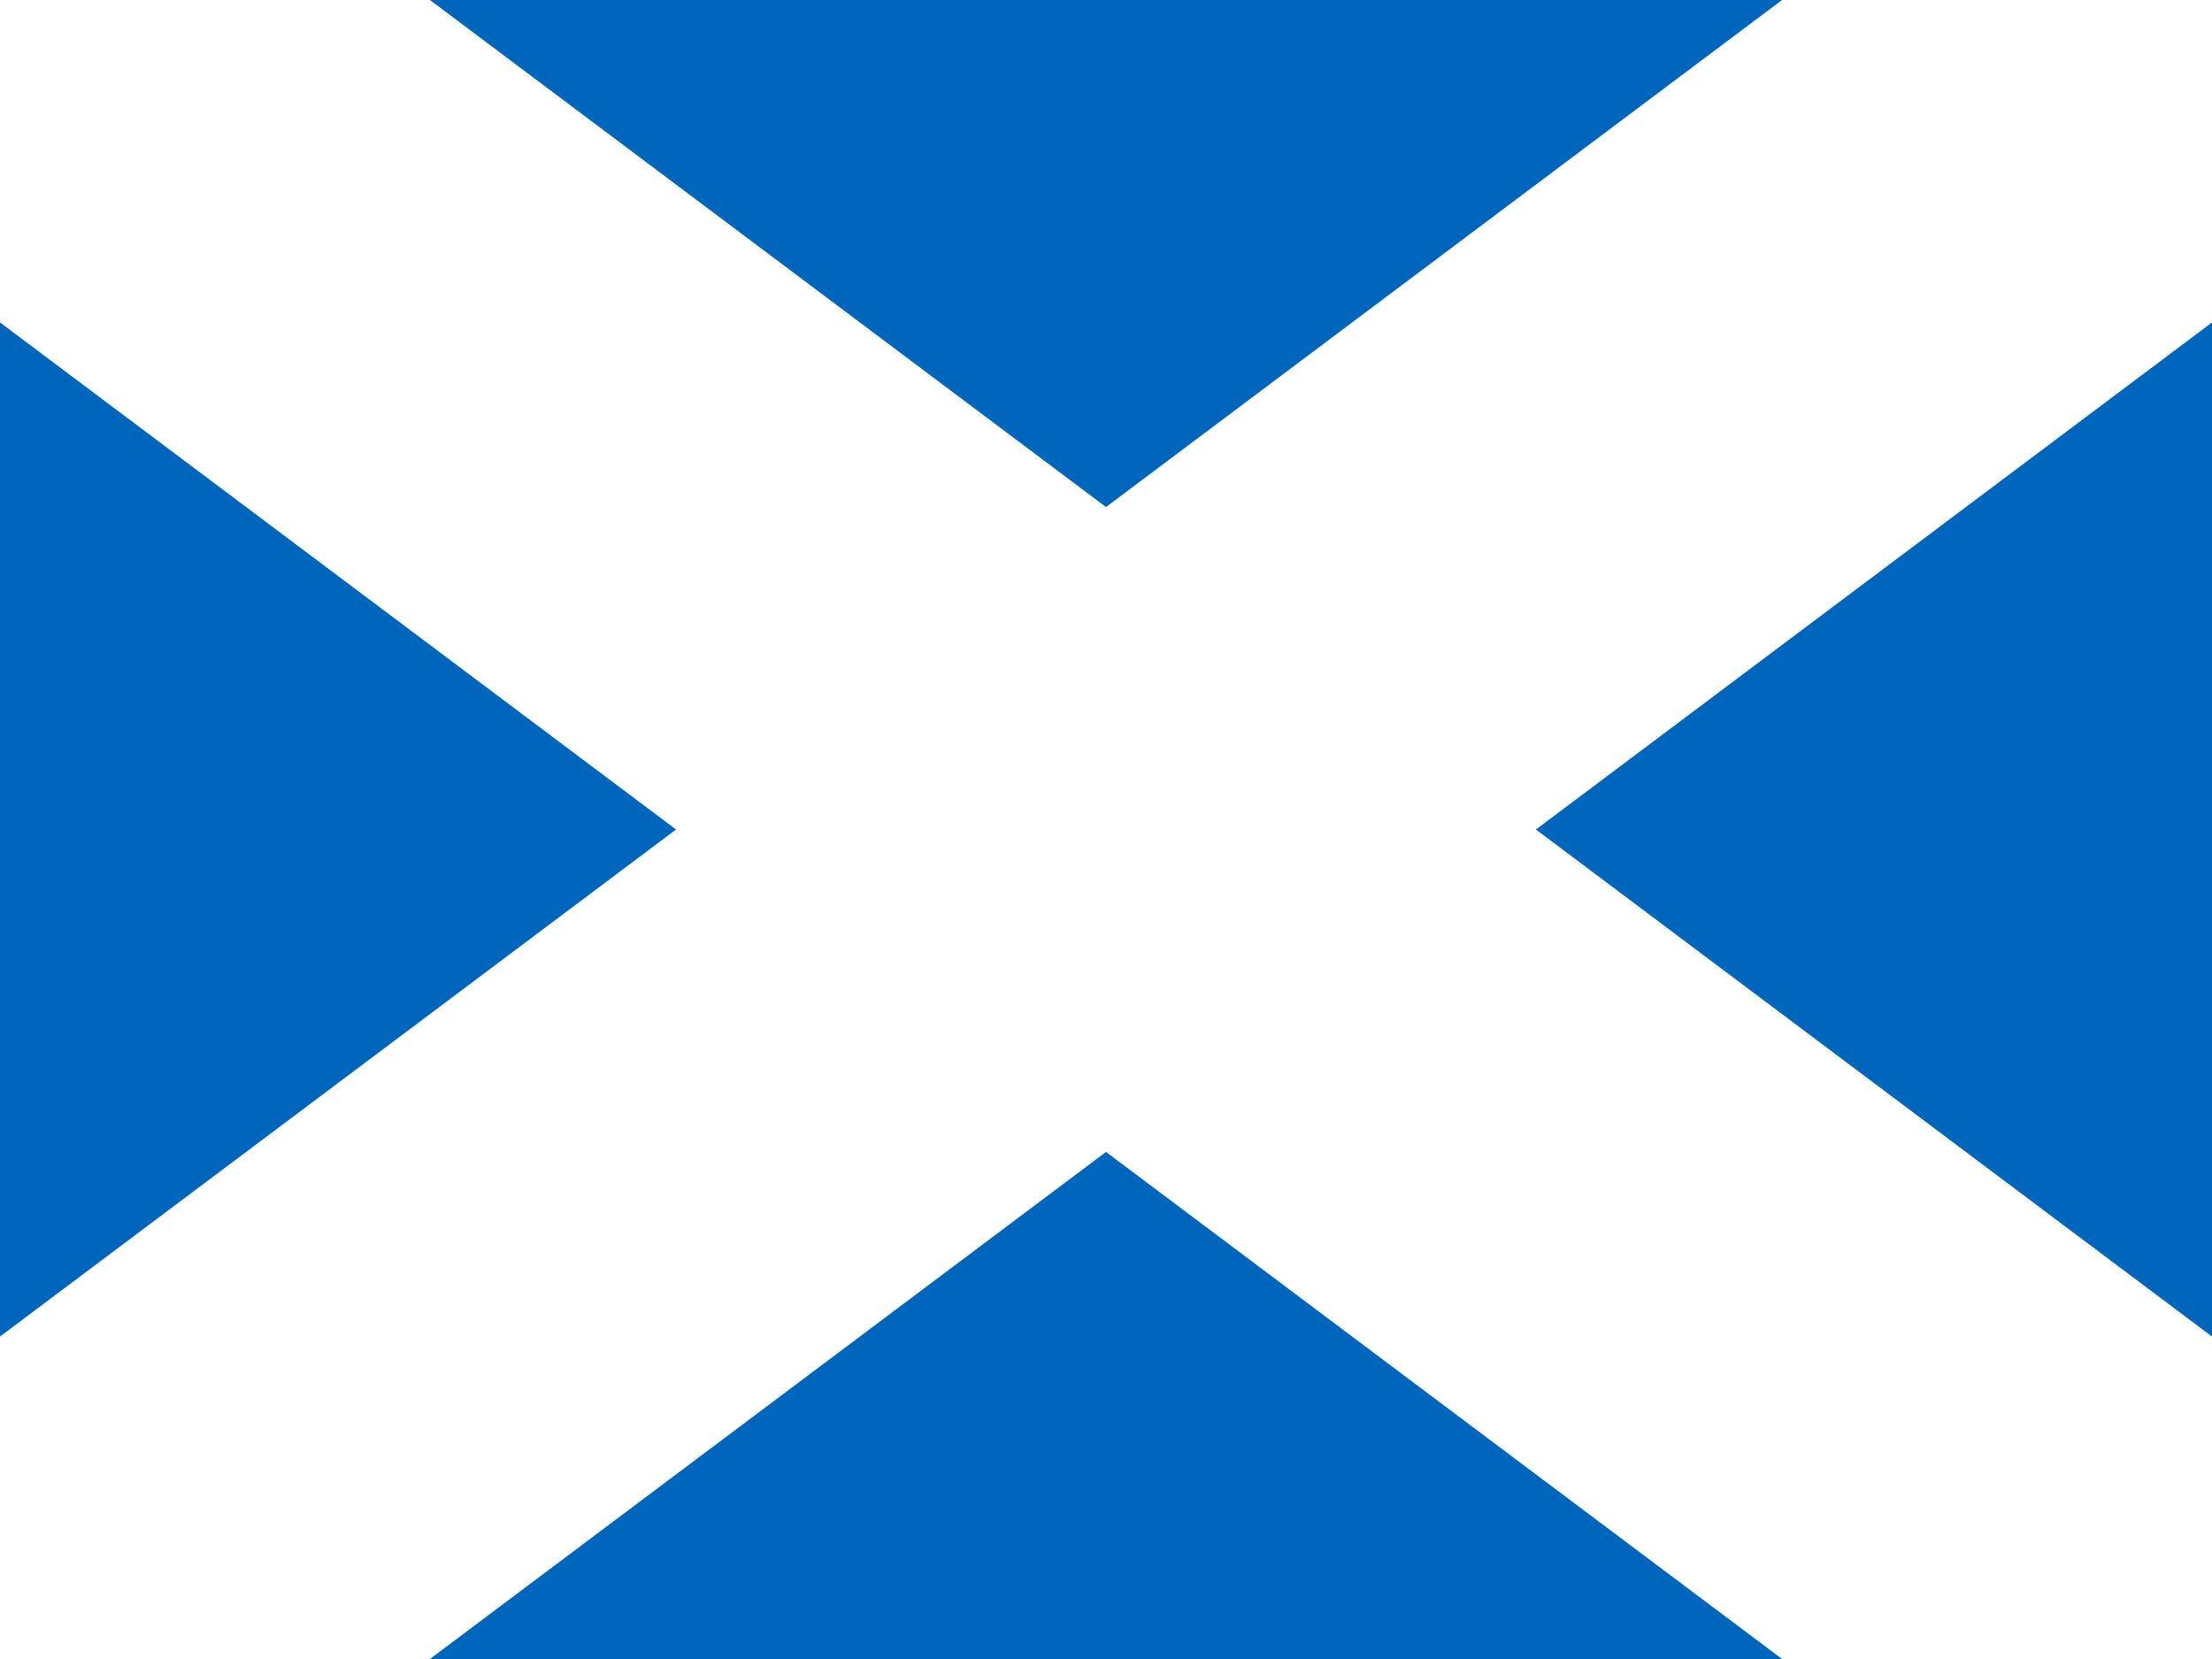
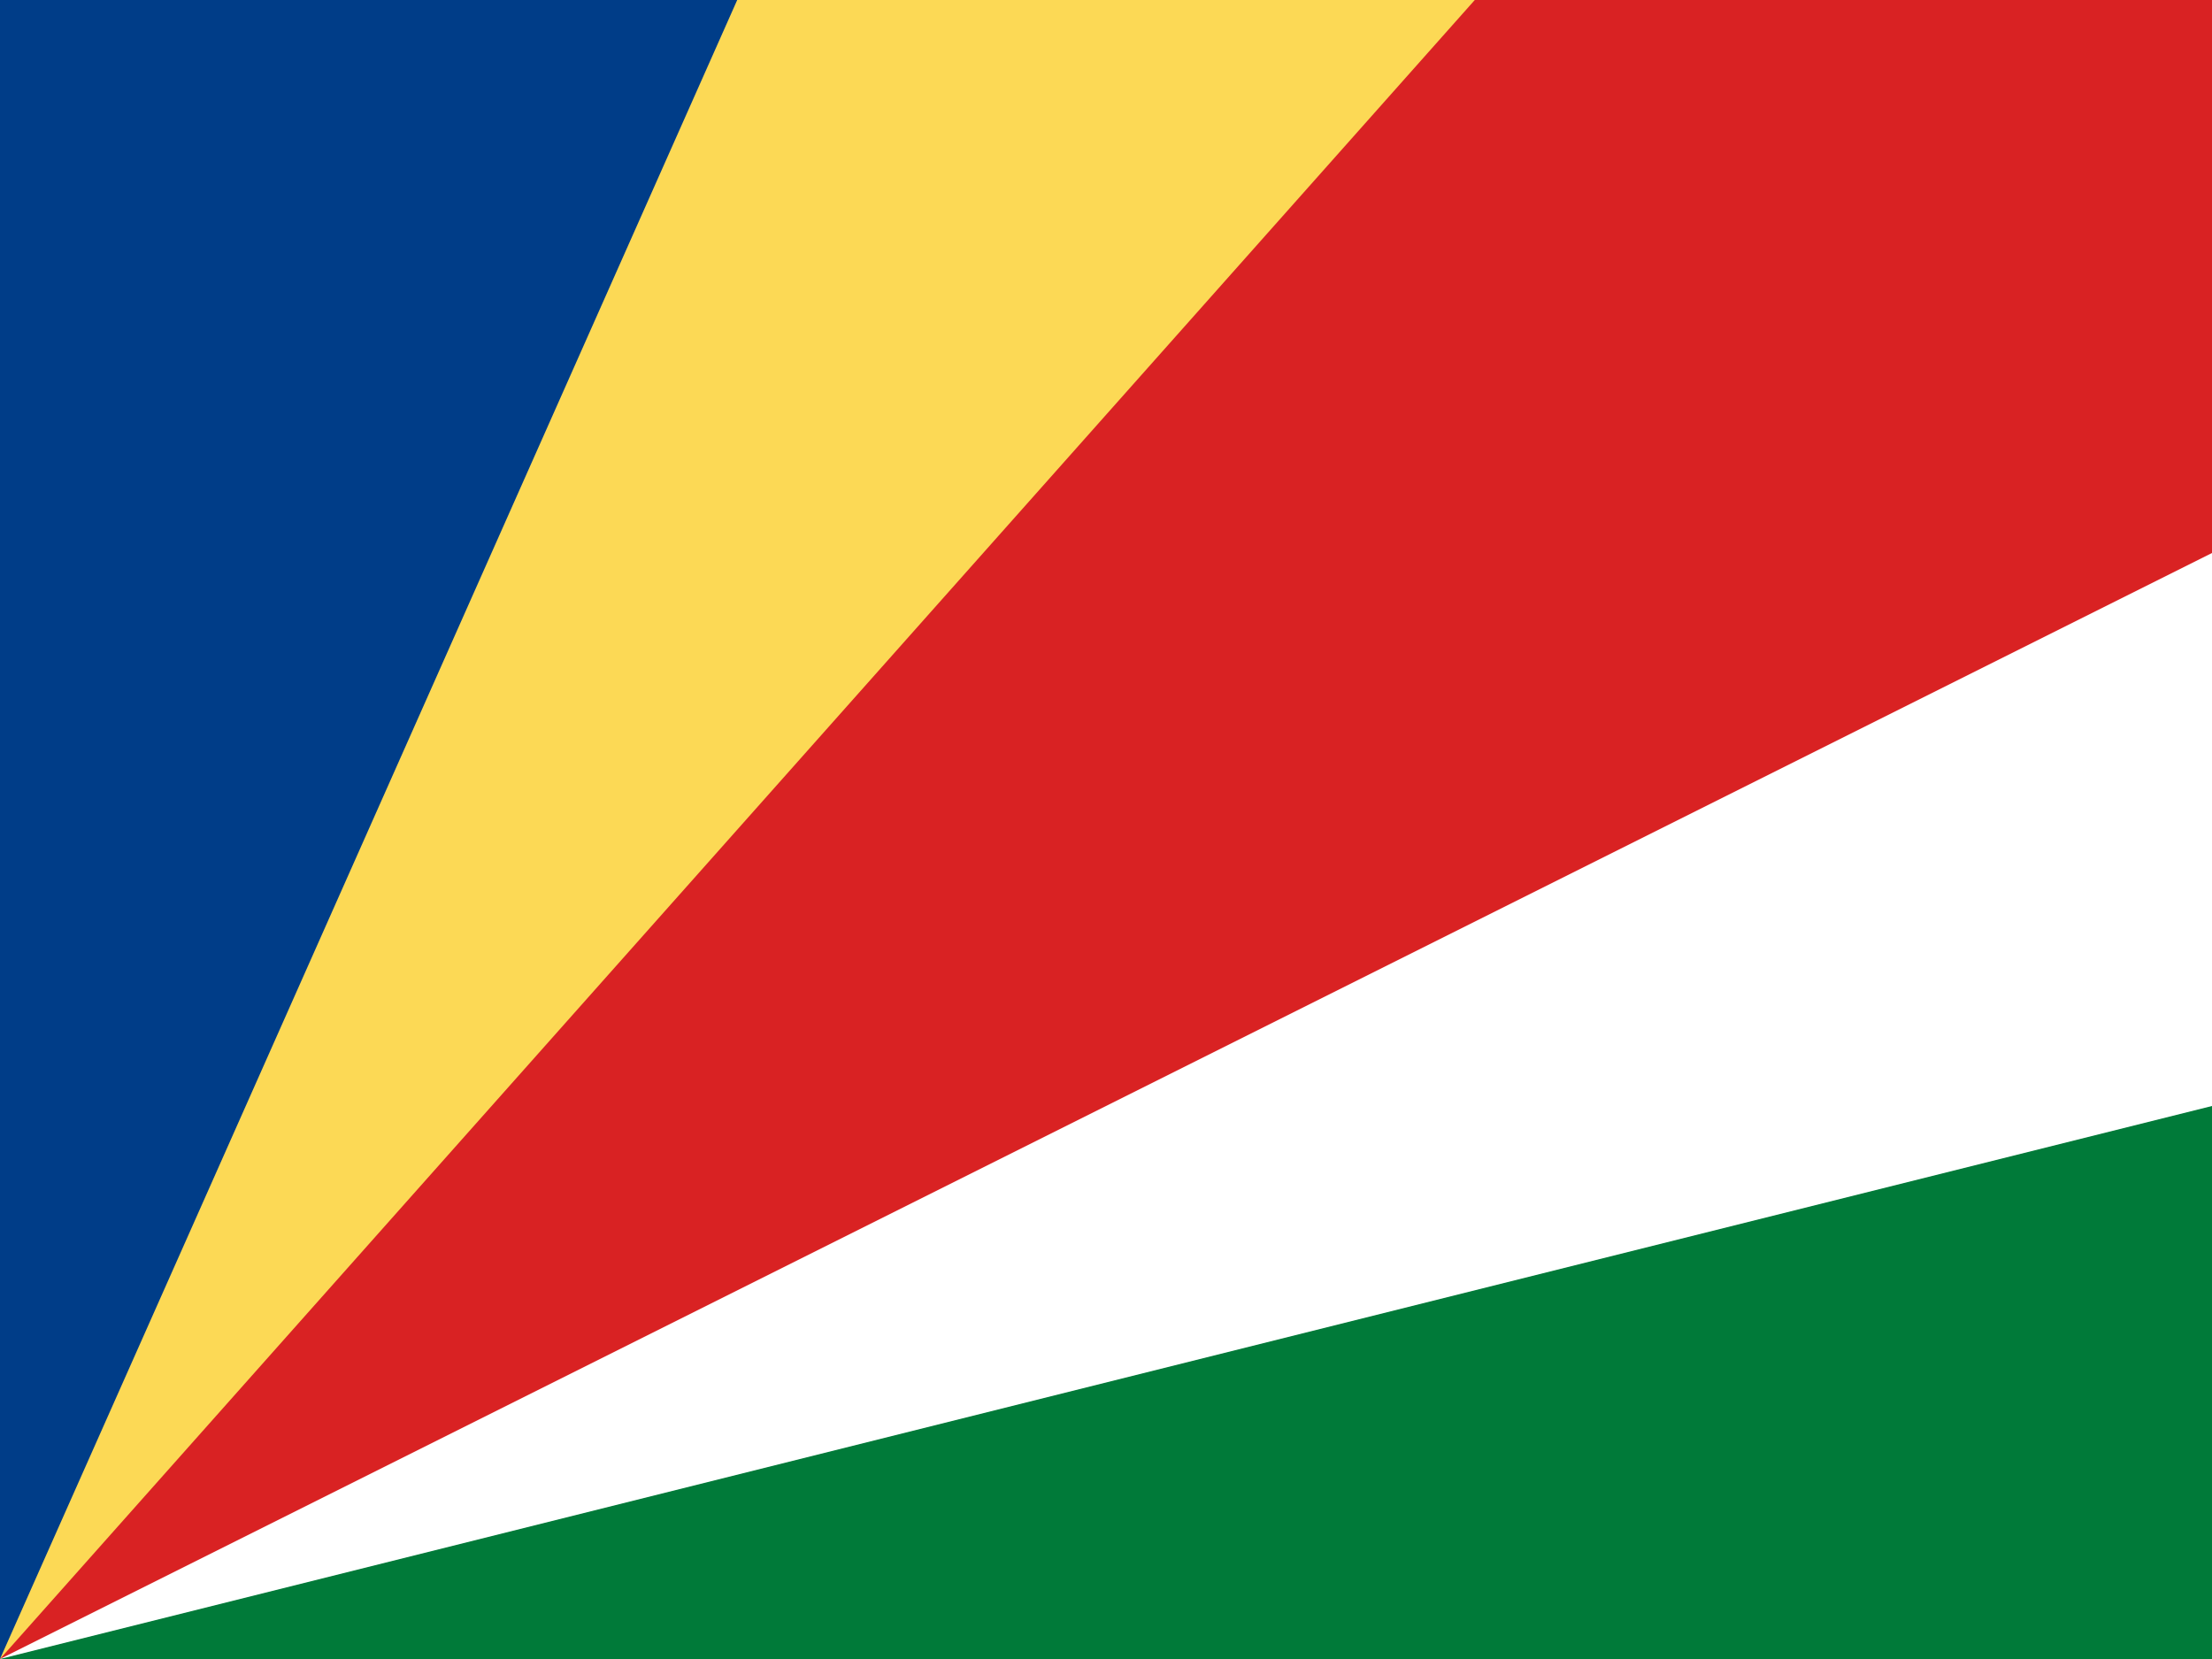
- <svg xmlns="http://www.w3.org/2000/svg" id="flag-icons-gb-sct" viewBox="0 0 640 480">
-   <path fill="#0065bd" d="M0 0h640v480H0z" />
-   <path stroke="#fff" strokeWidth=".6" d="m0 0 5 3M0 3l5-3" transform="scale(128 160)" />
+ <svg xmlns="http://www.w3.org/2000/svg" id="flag-icons-sc" viewBox="0 0 640 480">
+   <path fill="#fff" d="M0 0h640v480H0Z" />
+   <path fill="#d92223" d="M0 480V0h640v160z" />
+   <path fill="#fcd955" d="M0 480V0h426.7z" />
+   <path fill="#003d88" d="M0 480V0h213.3z" />
+   <path fill="#007a39" d="m0 480 640-160v160z" />
</svg>
